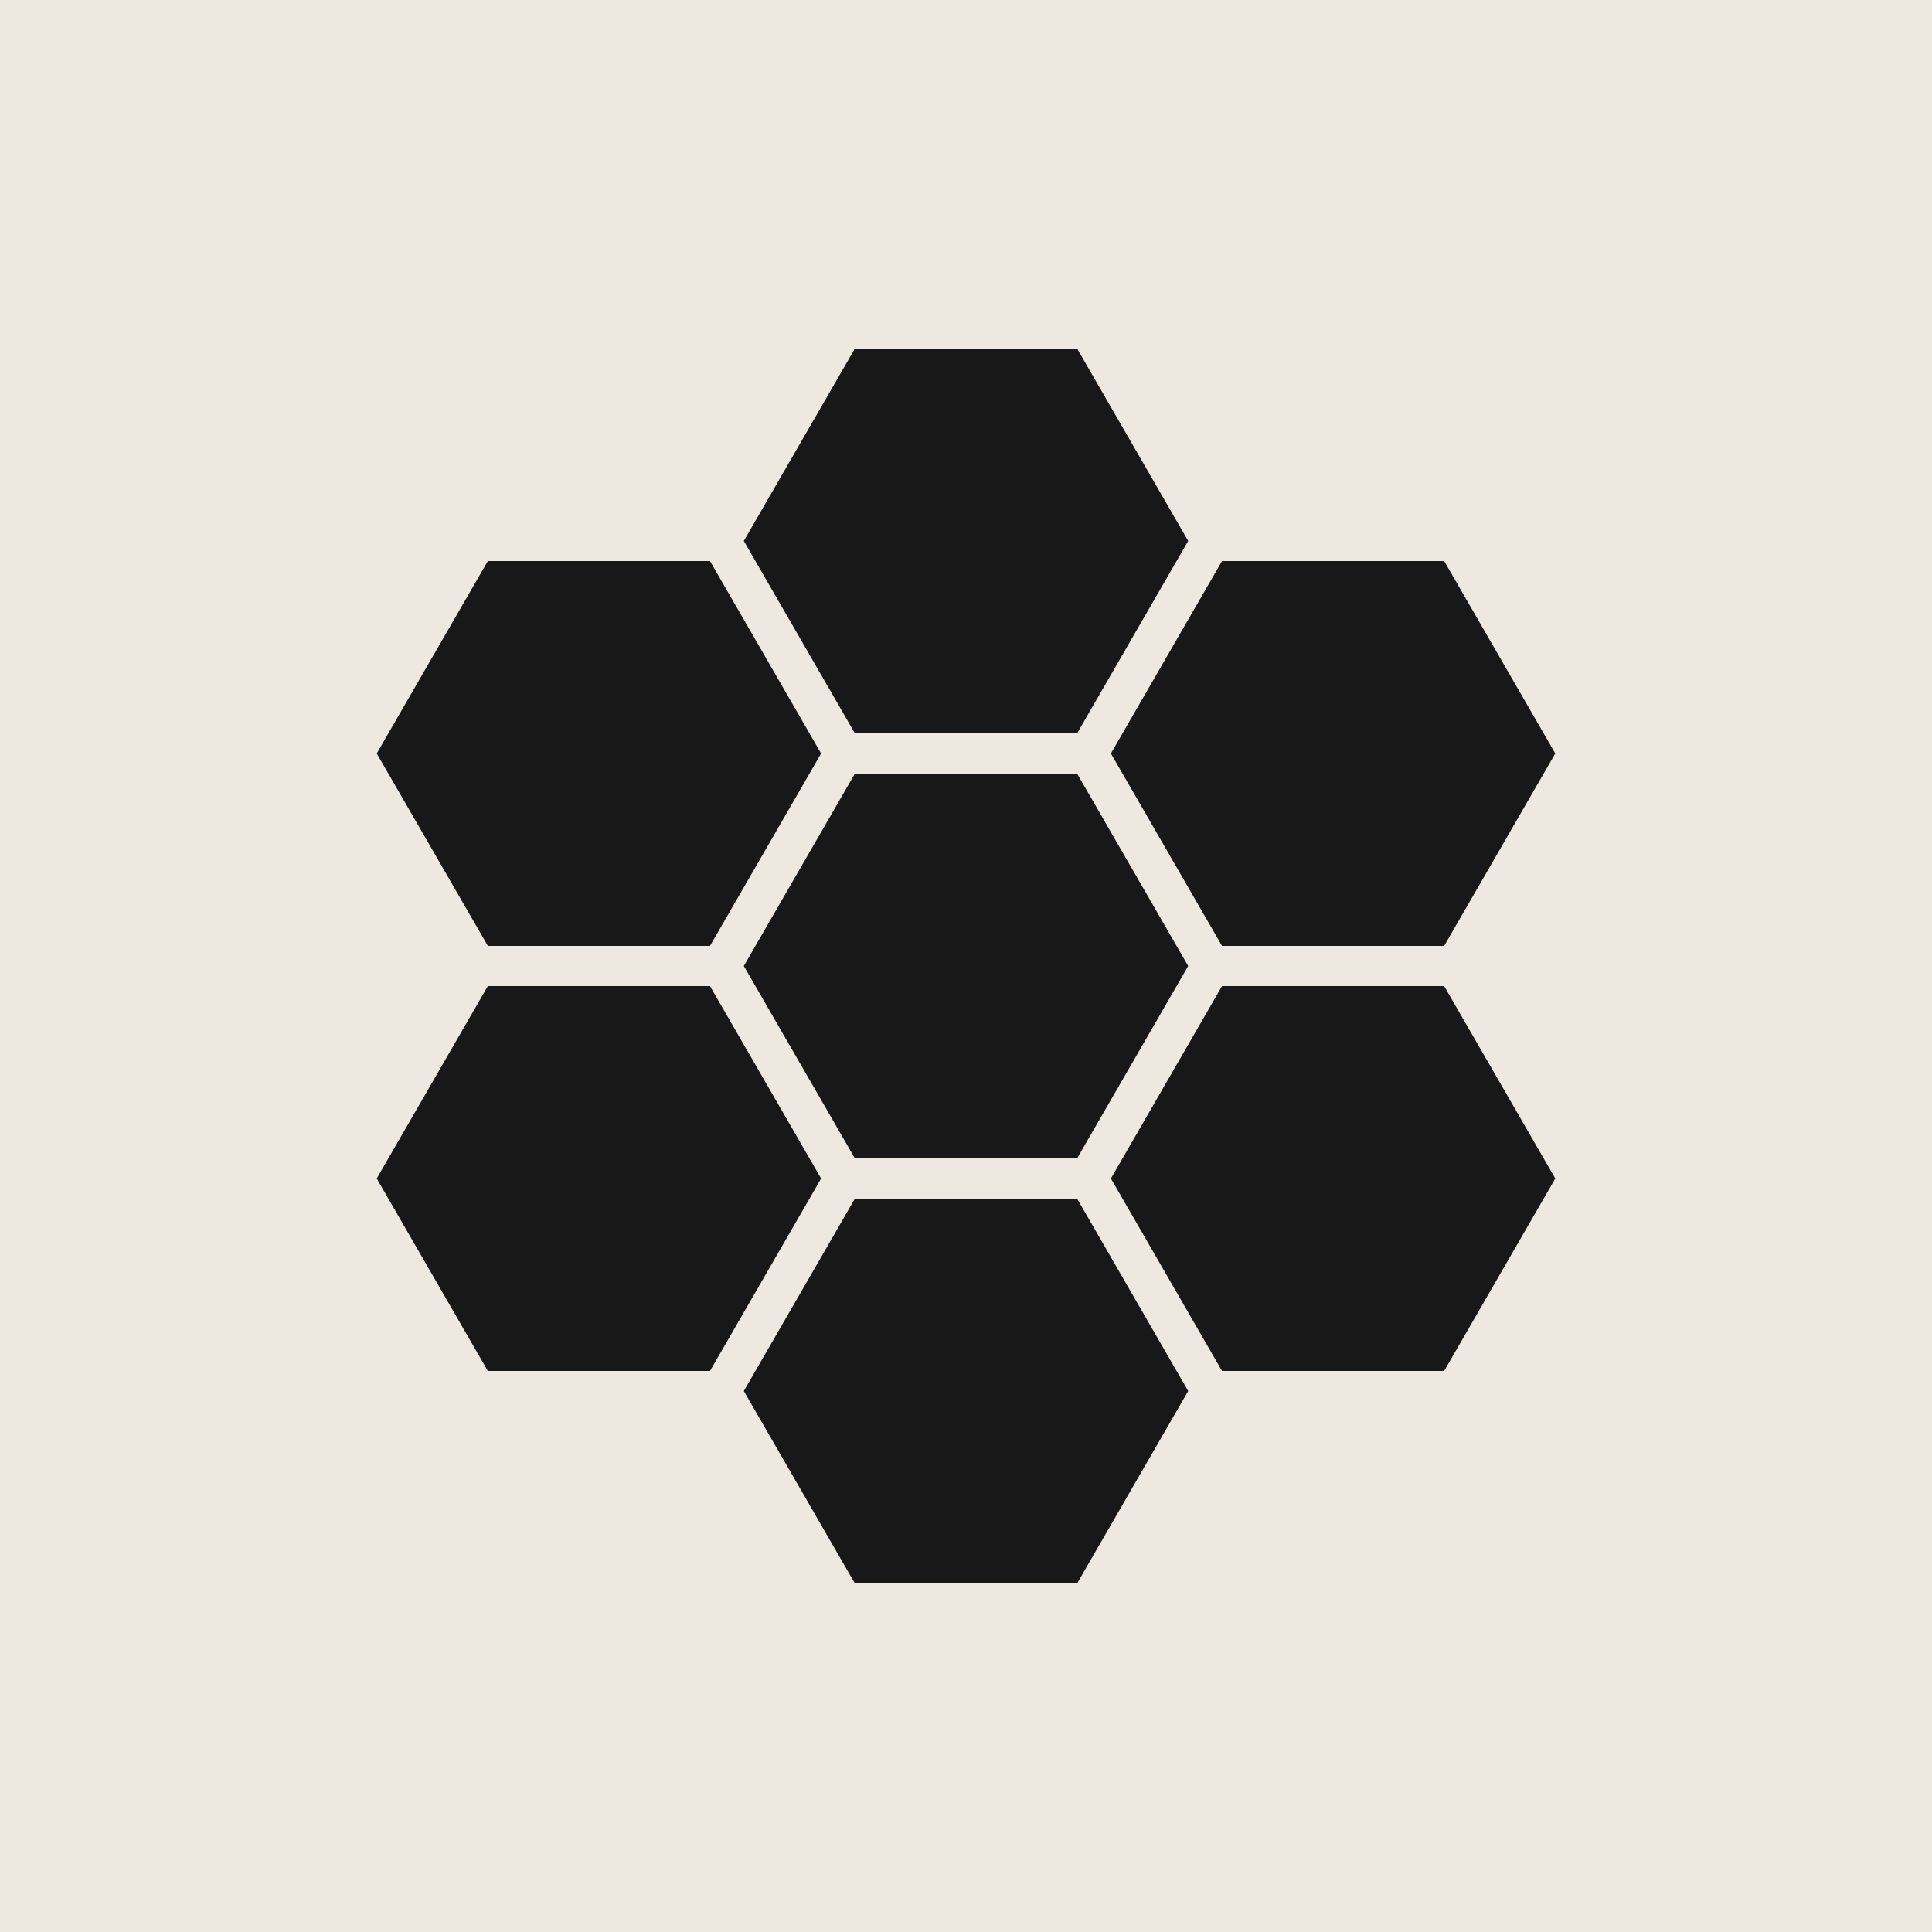
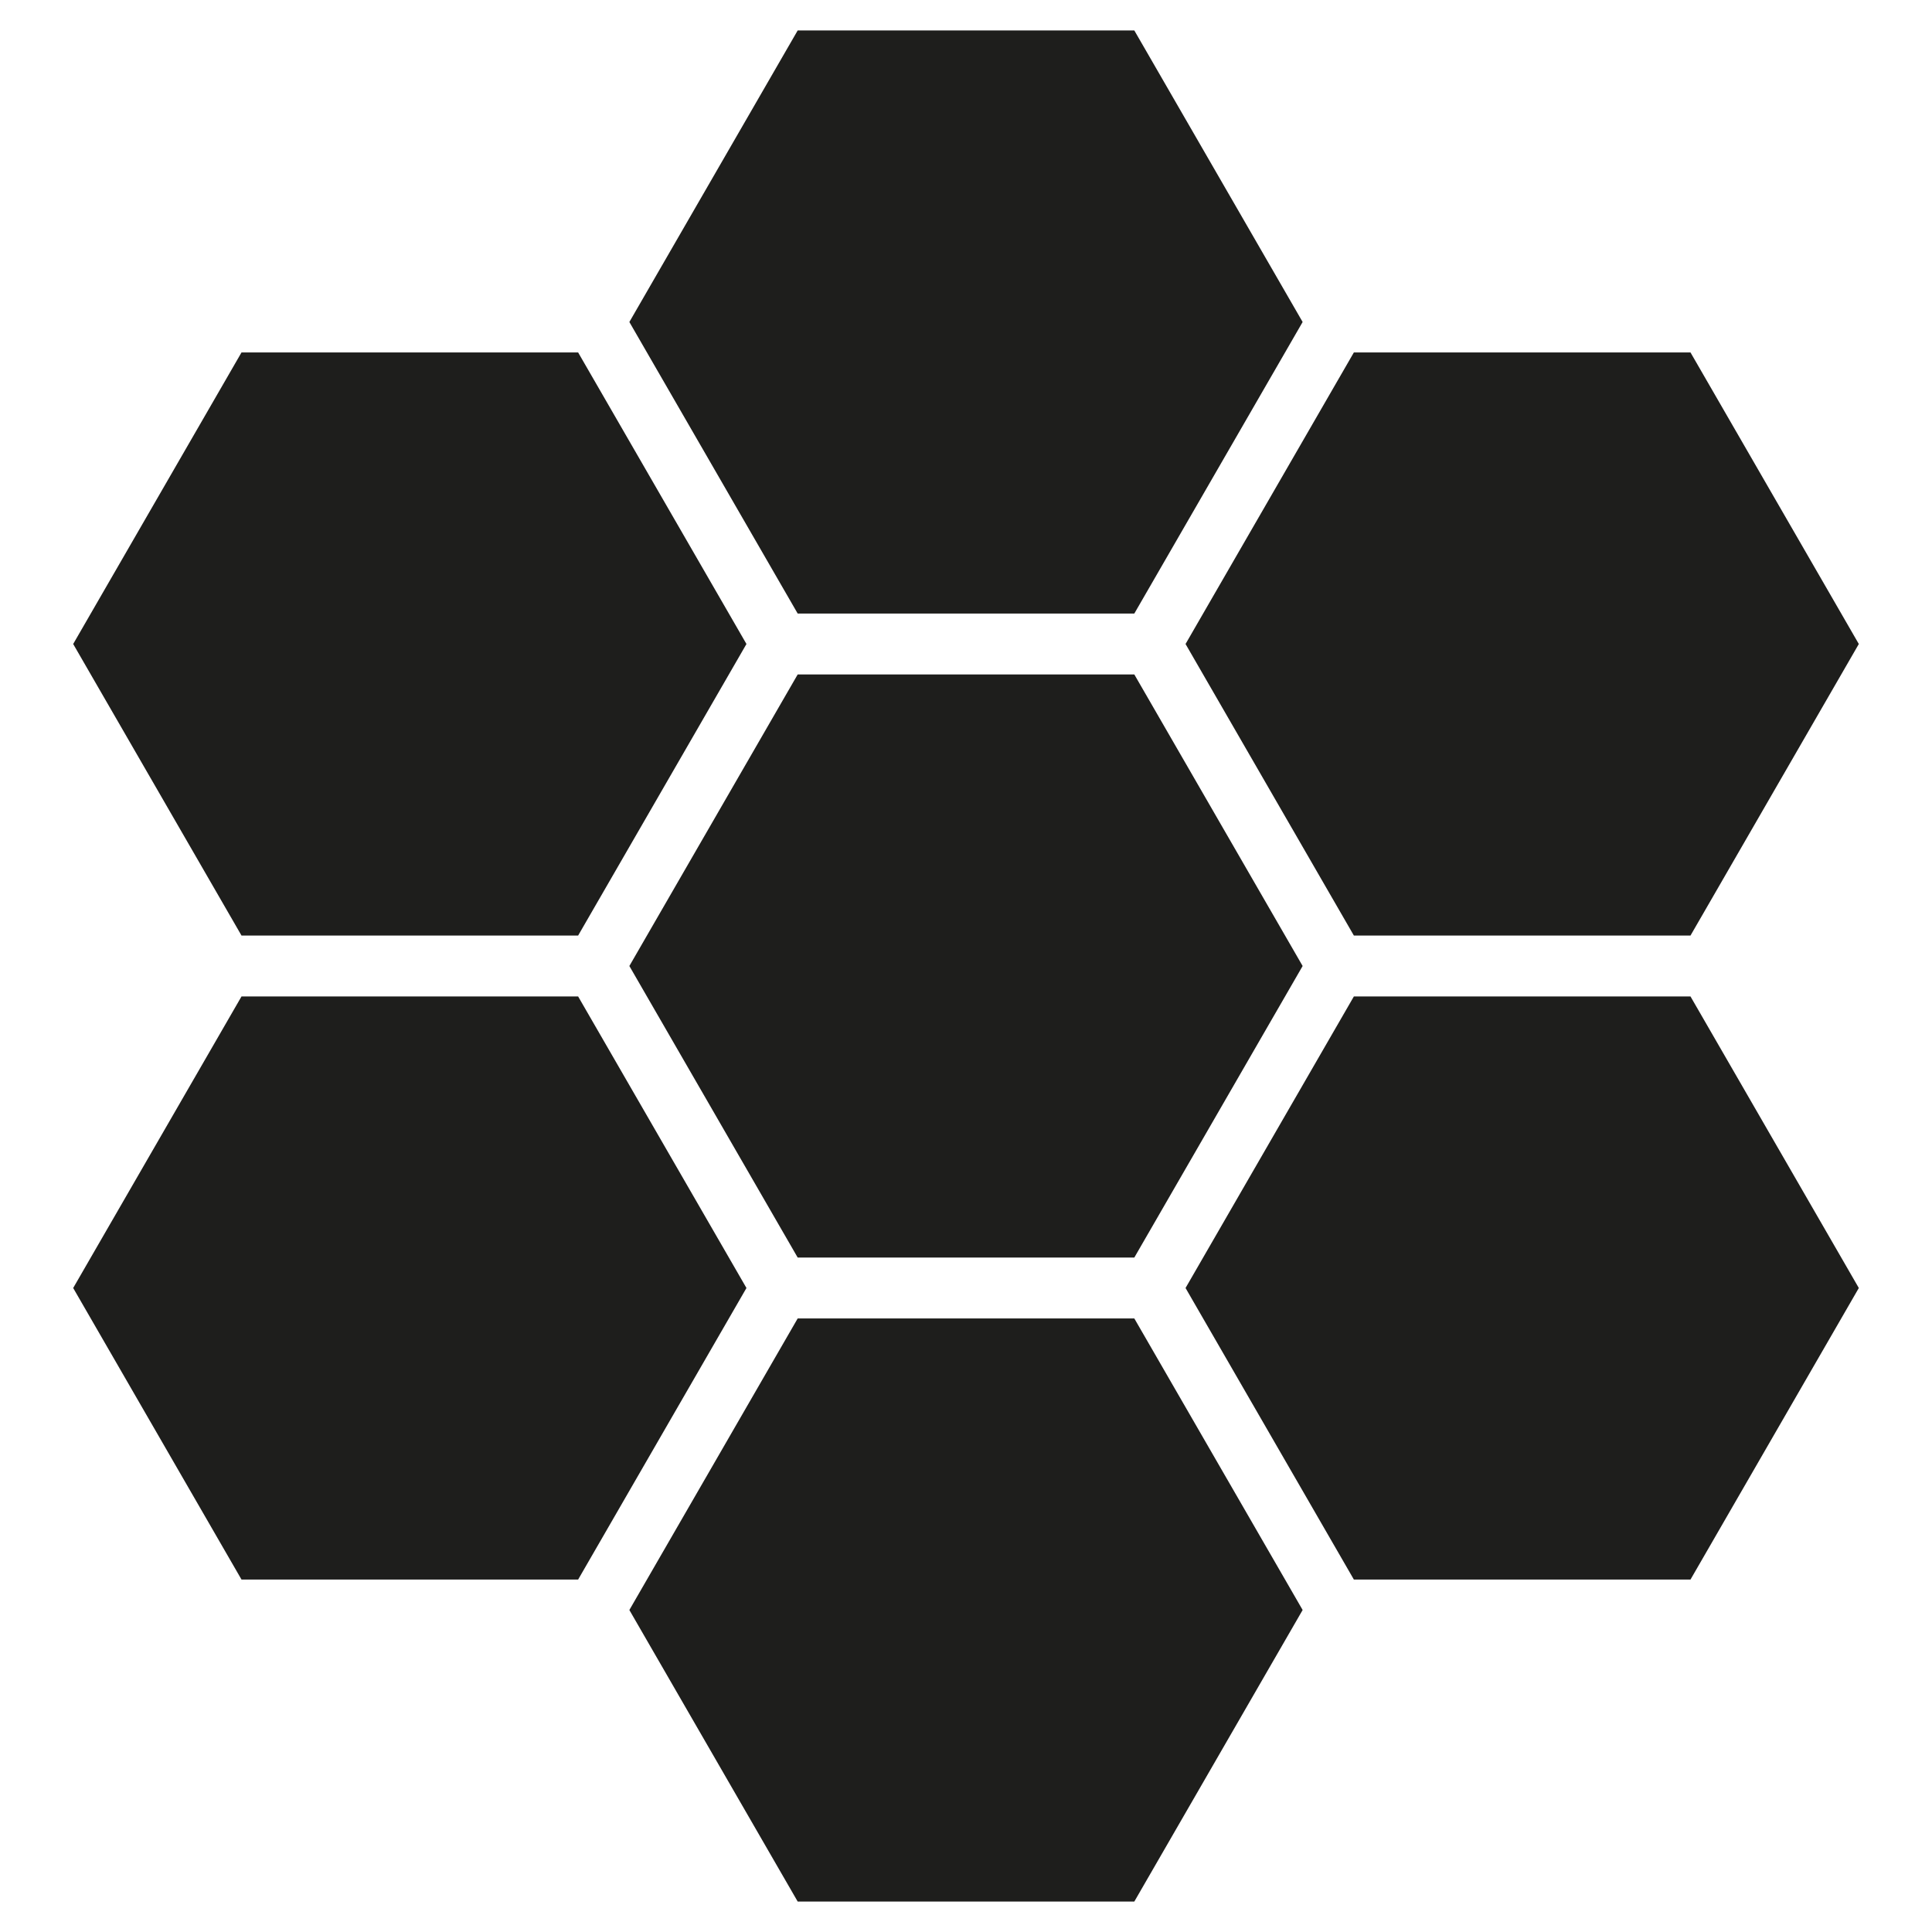
- <svg xmlns="http://www.w3.org/2000/svg" width="200" height="200" viewBox="0 0 200 200">
-   <style>
- .bg { fill: #EDE8E0; } .hex { fill: #181818; }
- @media (prefers-color-scheme: dark) { .bg { fill: #181818; } .hex { fill: #EDE8E0; } }
- </style>
-   <rect class="bg" width="200" height="200" />
-   <path class="hex" d="M77 100L88.5 80.081H111.5L123 100L111.5 119.919H88.5L77 100Z" />
-   <path class="hex" d="M115 122L126.5 102.081H149.5L161 122L149.5 141.919H126.5L115 122Z" />
-   <path class="hex" d="M77 56L88.5 36.081L111.5 36.081L123 56L111.5 75.919H88.5L77 56Z" />
-   <path class="hex" d="M115 78L126.5 58.081L149.5 58.081L161 78L149.5 97.919H126.5L115 78Z" />
-   <path class="hex" d="M39 78L50.5 58.081L73.5 58.081L85 78L73.5 97.919H50.5L39 78Z" />
-   <path class="hex" d="M39 122L50.5 102.081H73.5L85 122L73.5 141.919H50.5L39 122Z" />
-   <path class="hex" d="M77 144L88.5 124.081H111.5L123 144L111.5 163.919H88.5L77 144Z" />
+ <svg xmlns="http://www.w3.org/2000/svg" width="200" height="200" viewBox="34 34 132 132">
+   <style>.ink { fill: #1E1E1C; } @media (prefers-color-scheme: dark) { .ink { fill: #EDE8E0; } }</style>
+   <path class="ink" d="M77 100L88.5 80.081H111.5L123 100L111.5 119.919H88.5L77 100Z" />
+   <path class="ink" d="M115 122L126.5 102.081H149.5L161 122L149.5 141.919H126.5L115 122Z" />
+   <path class="ink" d="M77 56L88.5 36.081L111.5 36.081L123 56L111.5 75.919H88.5L77 56Z" />
+   <path class="ink" d="M115 78L126.5 58.081L149.5 58.081L161 78L149.5 97.919H126.5L115 78Z" />
+   <path class="ink" d="M39 78L50.5 58.081L73.5 58.081L85 78L73.5 97.919H50.5L39 78Z" />
+   <path class="ink" d="M39 122L50.5 102.081H73.5L85 122L73.5 141.919H50.5L39 122Z" />
+   <path class="ink" d="M77 144L88.5 124.081H111.5L123 144L111.5 163.919H88.5L77 144Z" />
</svg>
